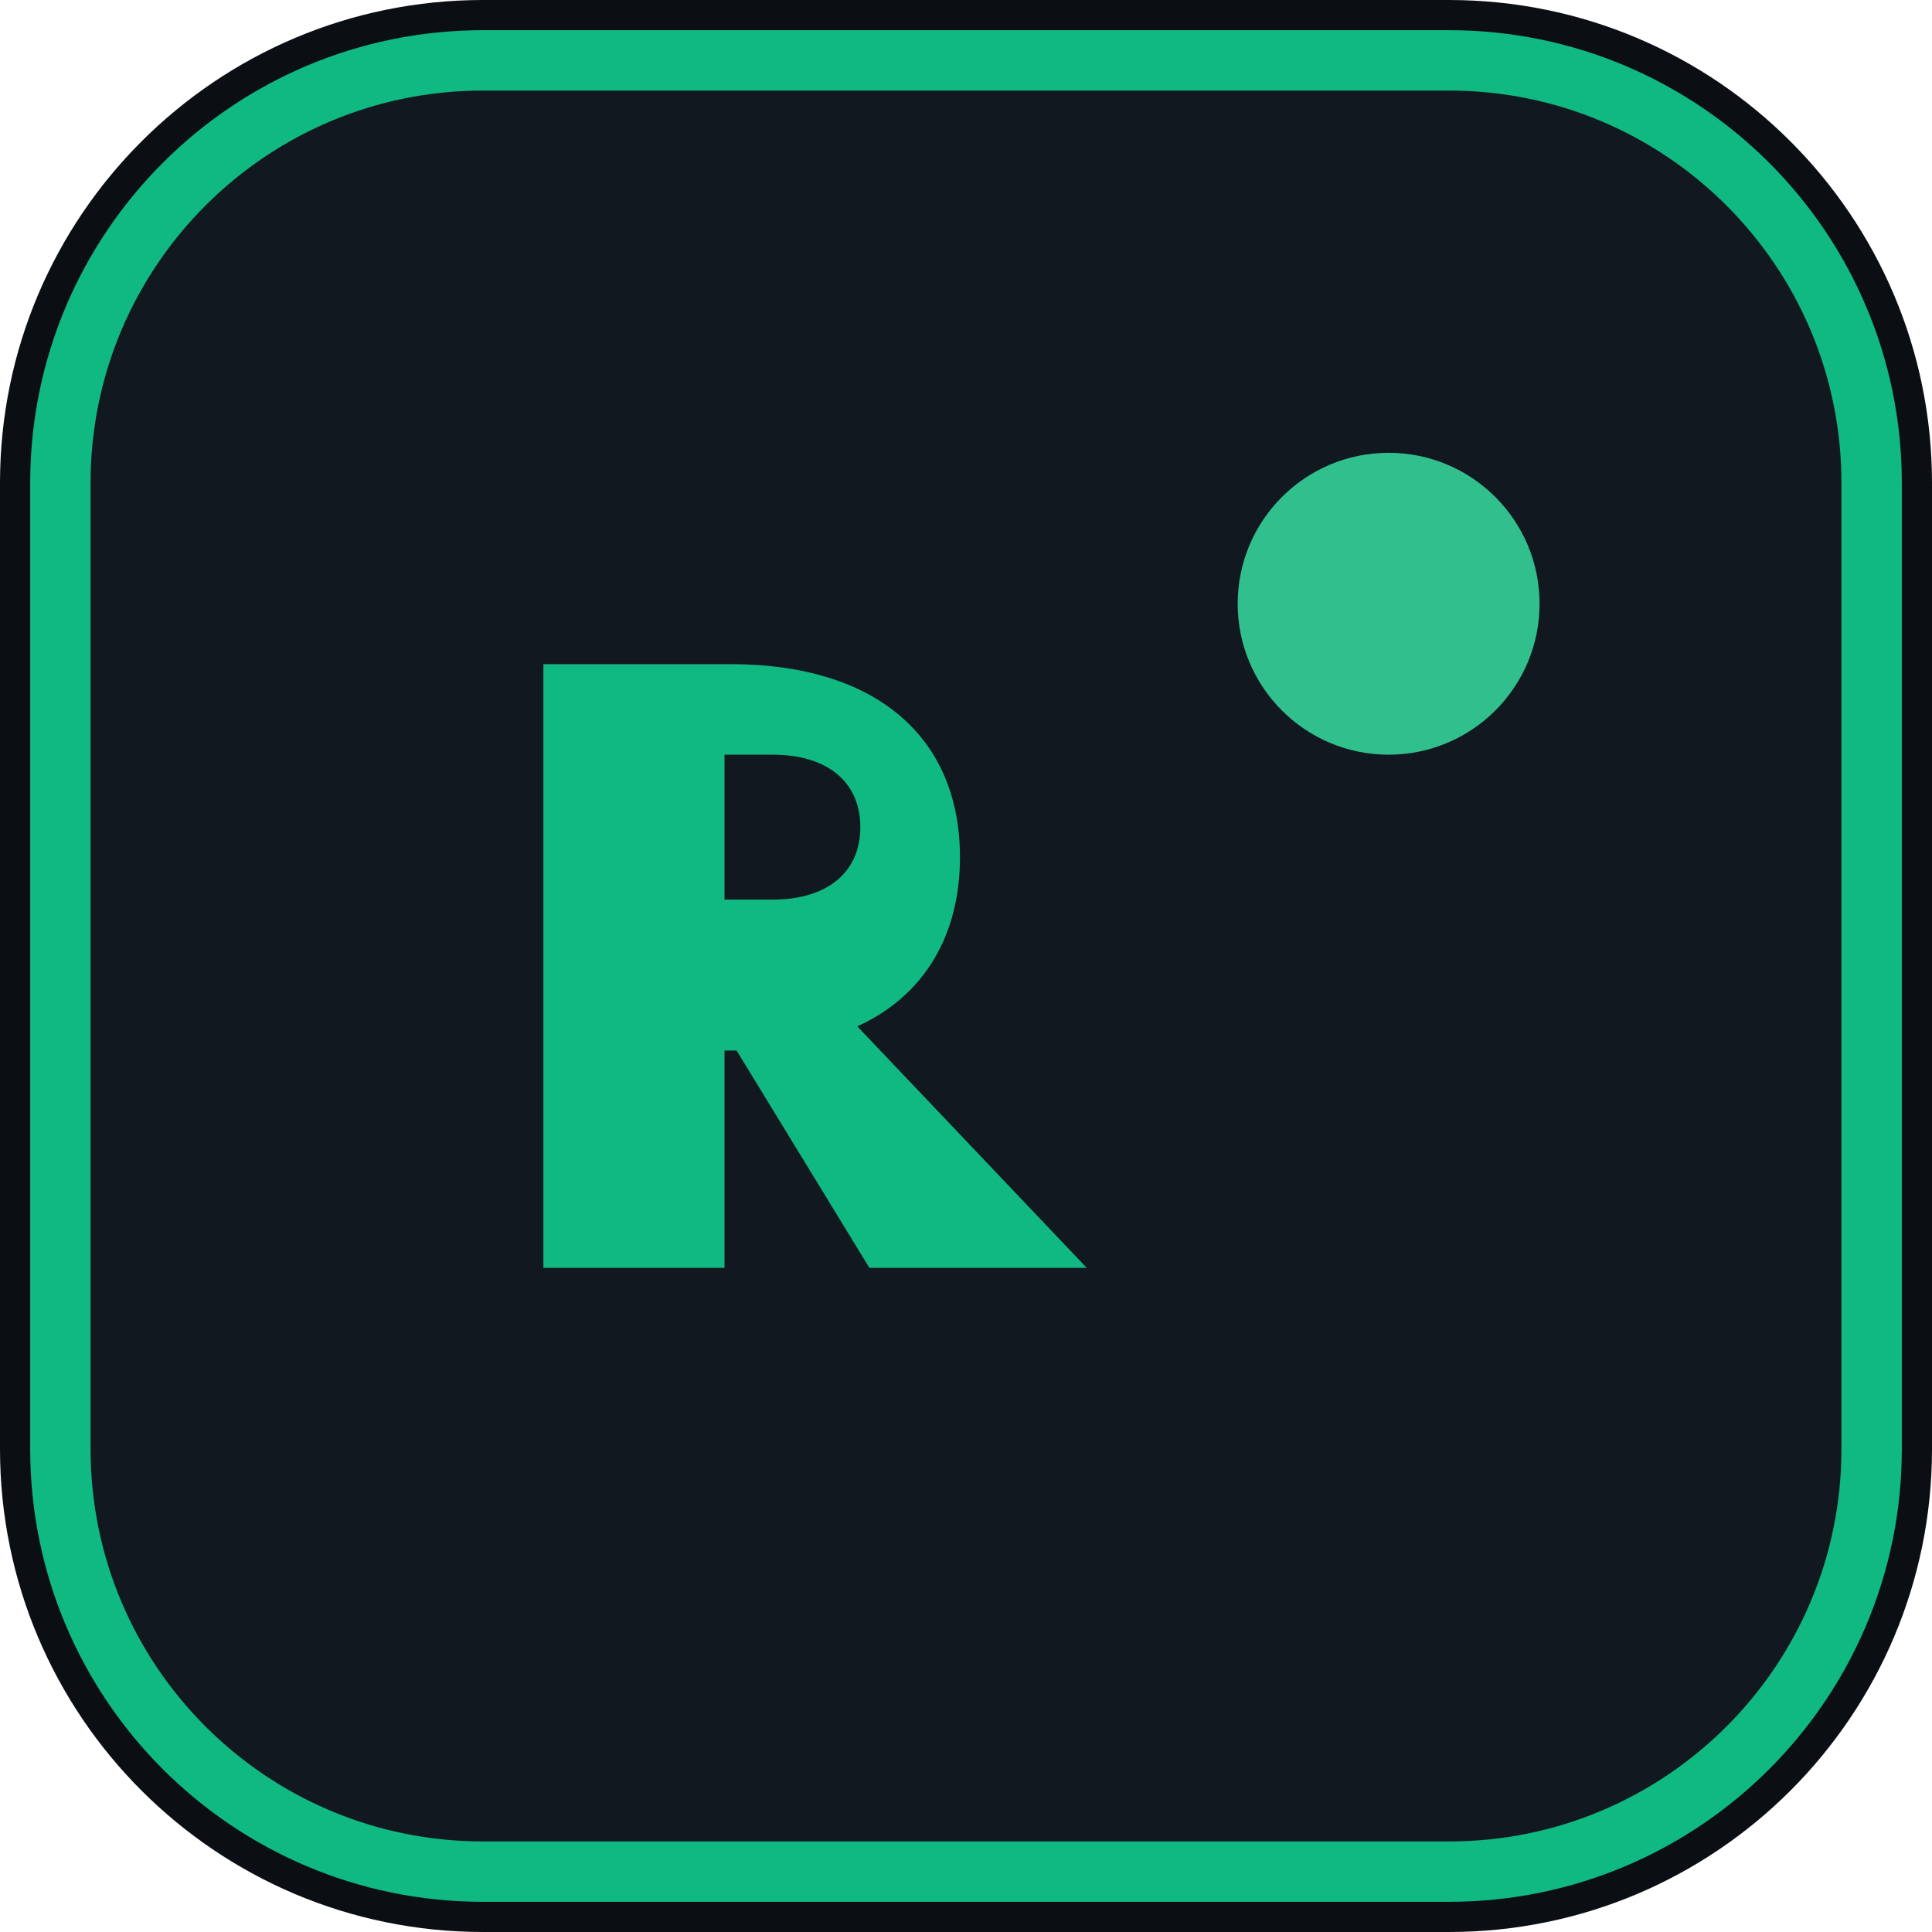
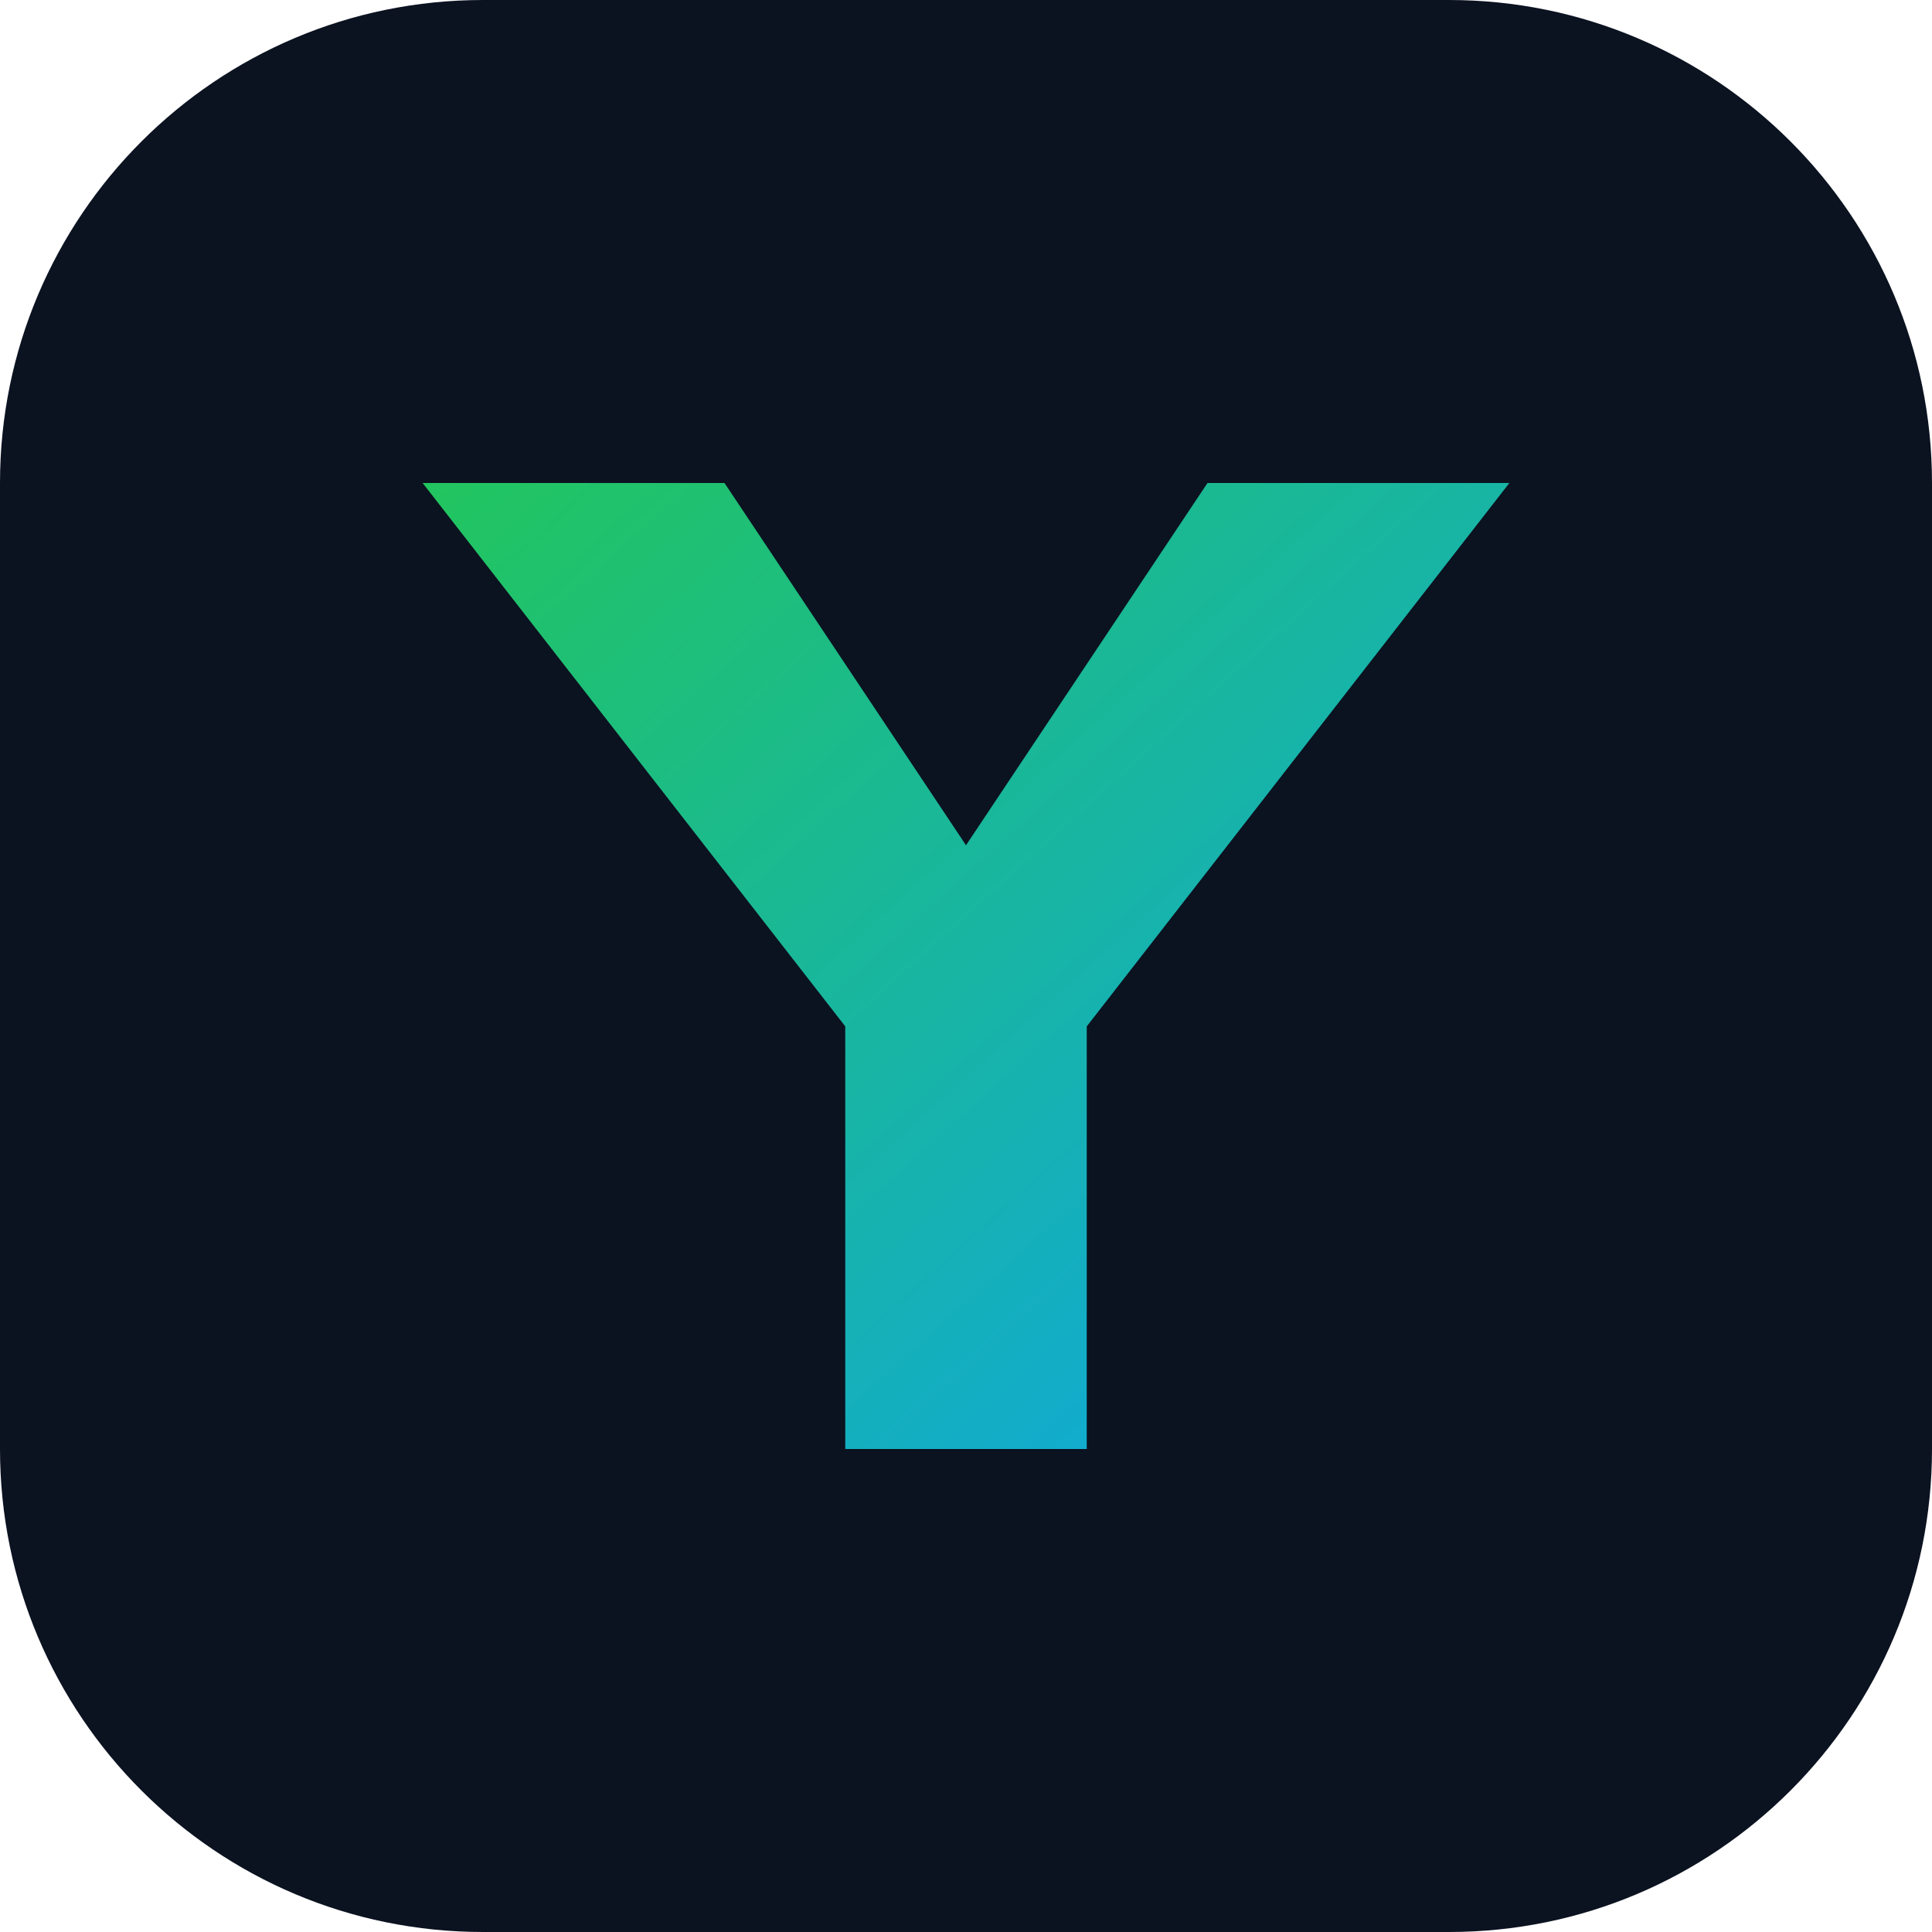
- <svg xmlns="http://www.w3.org/2000/svg" viewBox="0 0 64 64" fill="none">
-   <rect width="64" height="64" rx="16" fill="#0b0f14" />
-   <rect x="2" y="2" width="60" height="60" rx="14" fill="#121820" stroke="#10b981" stroke-width="2" />
-   <path d="M18 42V22h6.2c4.8 0 7.6 2.4 7.6 6.4 0 2.6-1.2 4.6-3.4 5.6L36 42h-7.2l-4.4-7.2H24V42H18zm6-12.2h1.6c1.8 0 2.9-.9 2.9-2.4s-1.1-2.4-2.9-2.4H24v4.8z" fill="#10b981" />
-   <circle cx="46" cy="20" r="5" fill="#34d399" opacity=".9" />
+ <svg xmlns="http://www.w3.org/2000/svg" viewBox="0 0 32 32">
+   <defs>
+     <linearGradient id="f" x1="0%" y1="0%" x2="100%" y2="100%">
+       <stop offset="0%" stop-color="#22c55e" />
+       <stop offset="100%" stop-color="#0ea5e9" />
+     </linearGradient>
+   </defs>
+   <rect width="32" height="32" rx="8" fill="#0b1220" />
+   <path d="M7 8h5l4 6 4-6h5L18 17v7h-4v-7L7 8z" fill="url(#f)" />
</svg>
